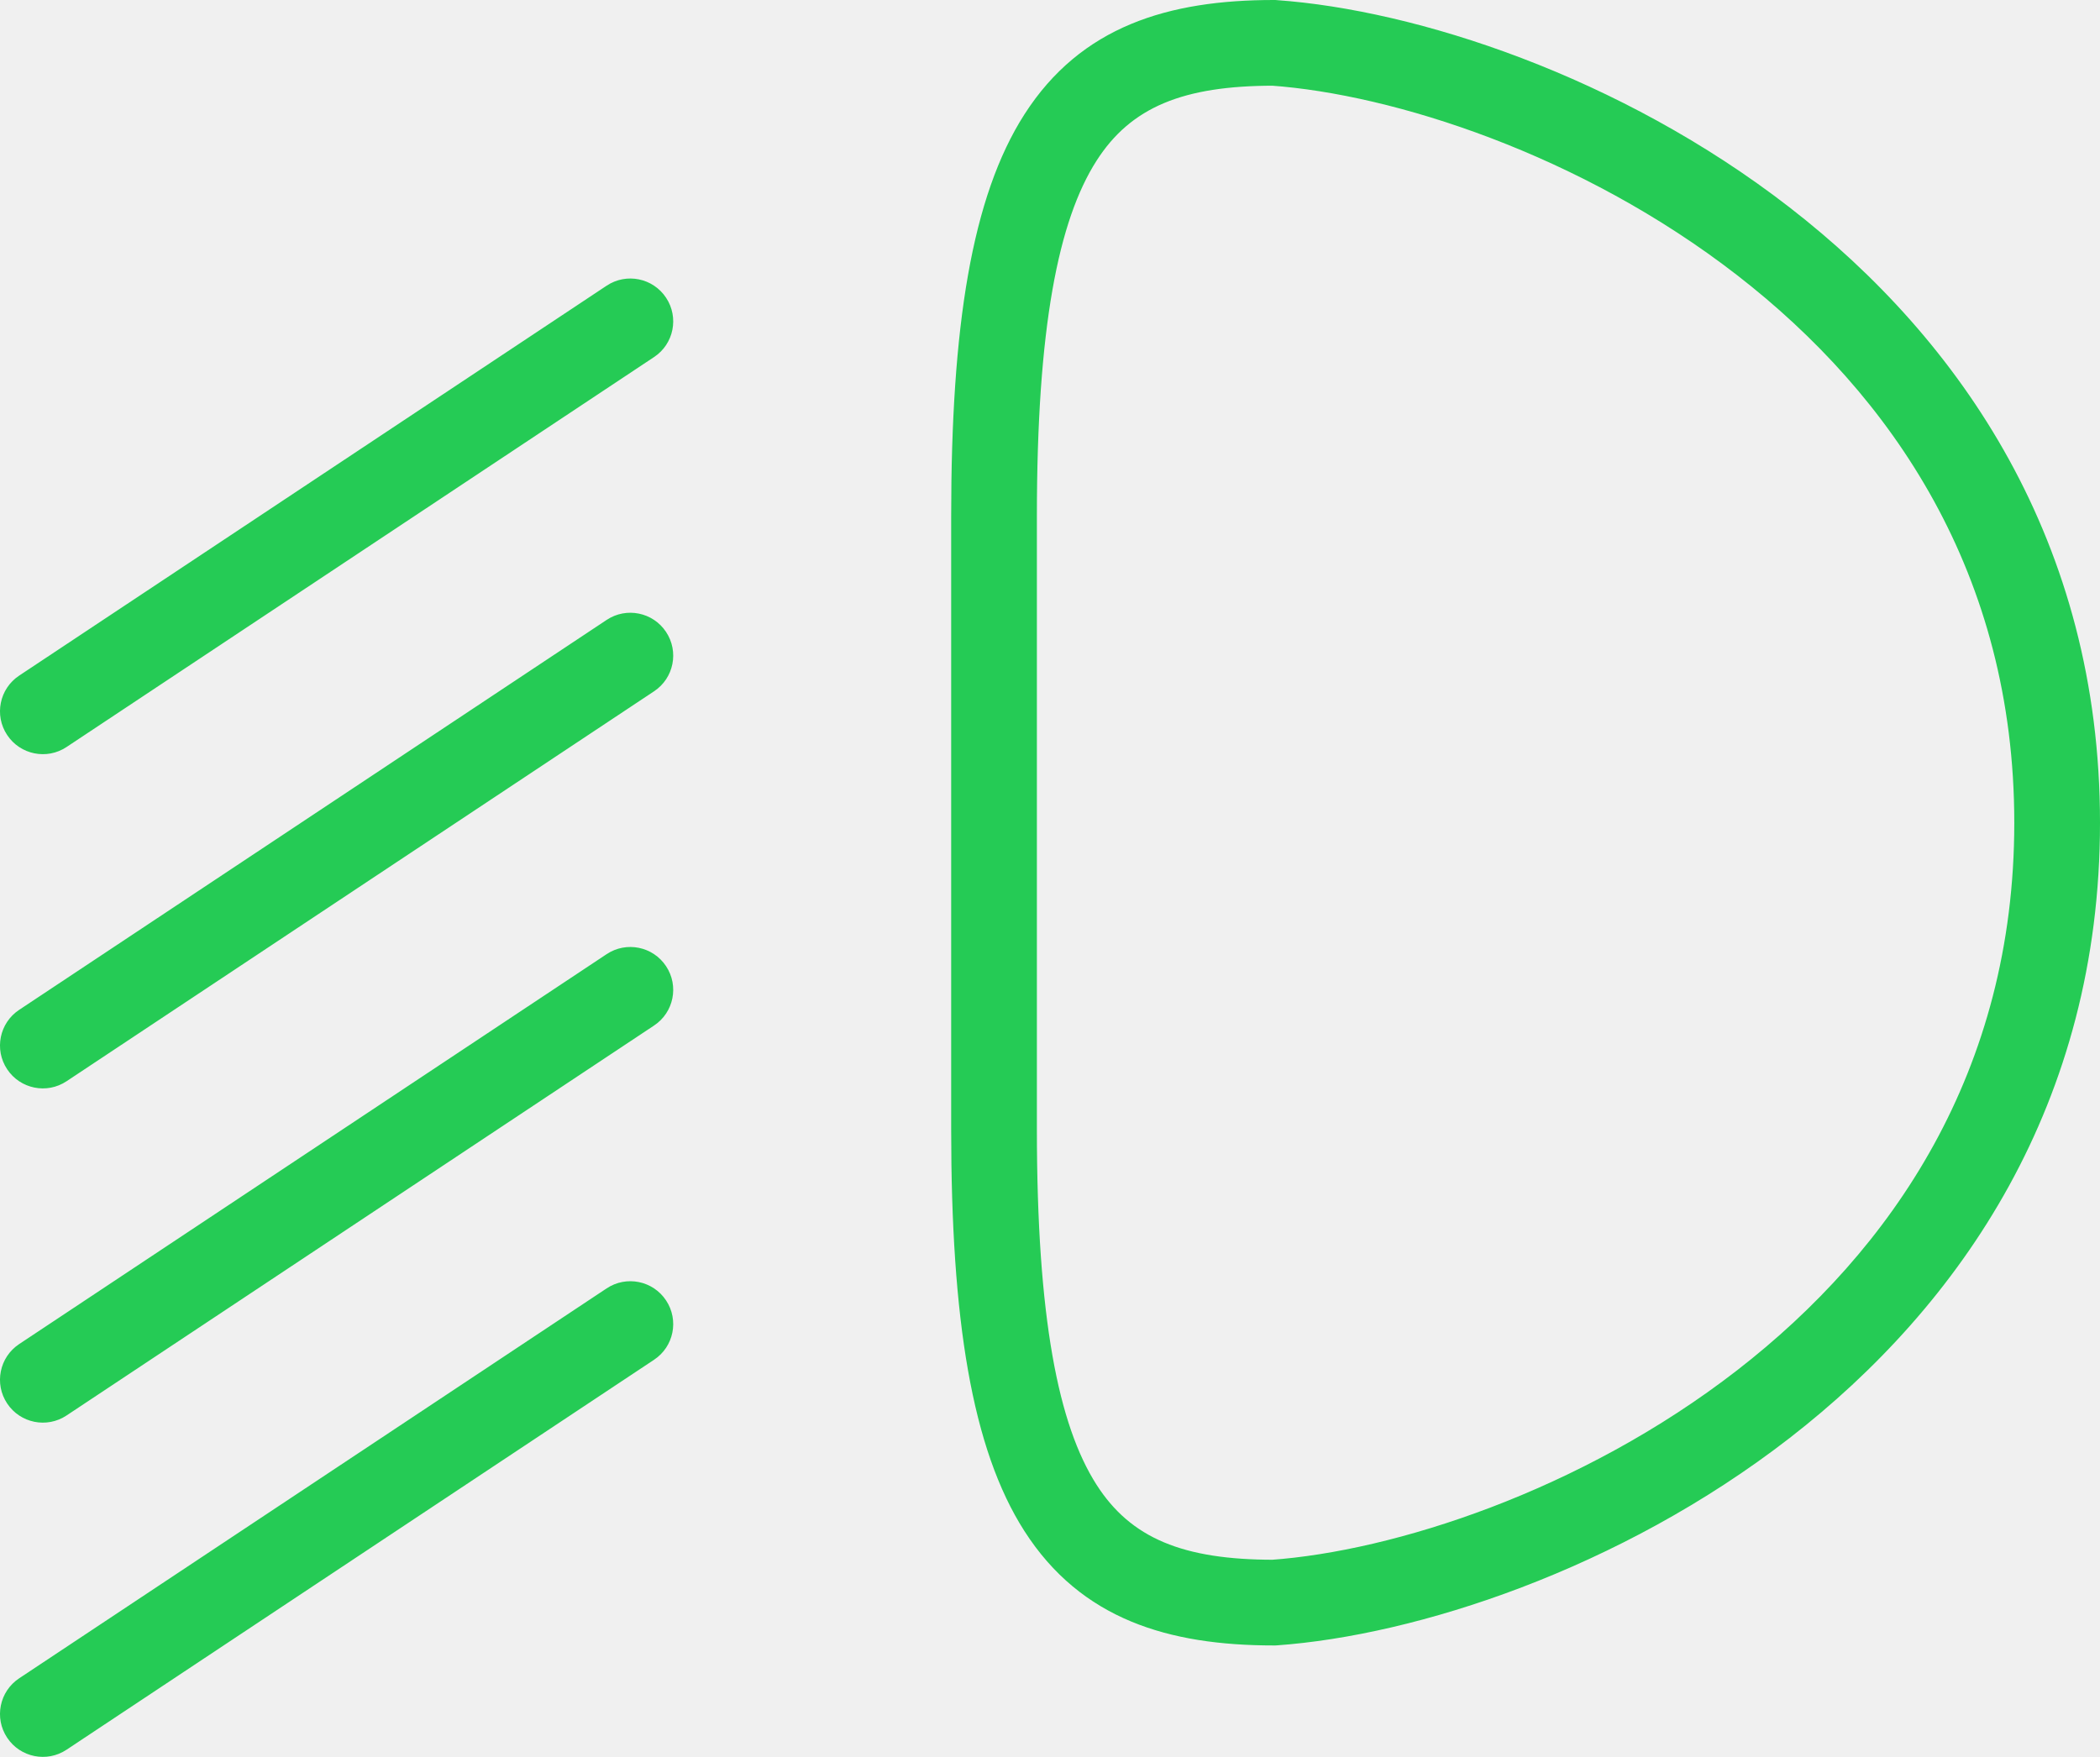
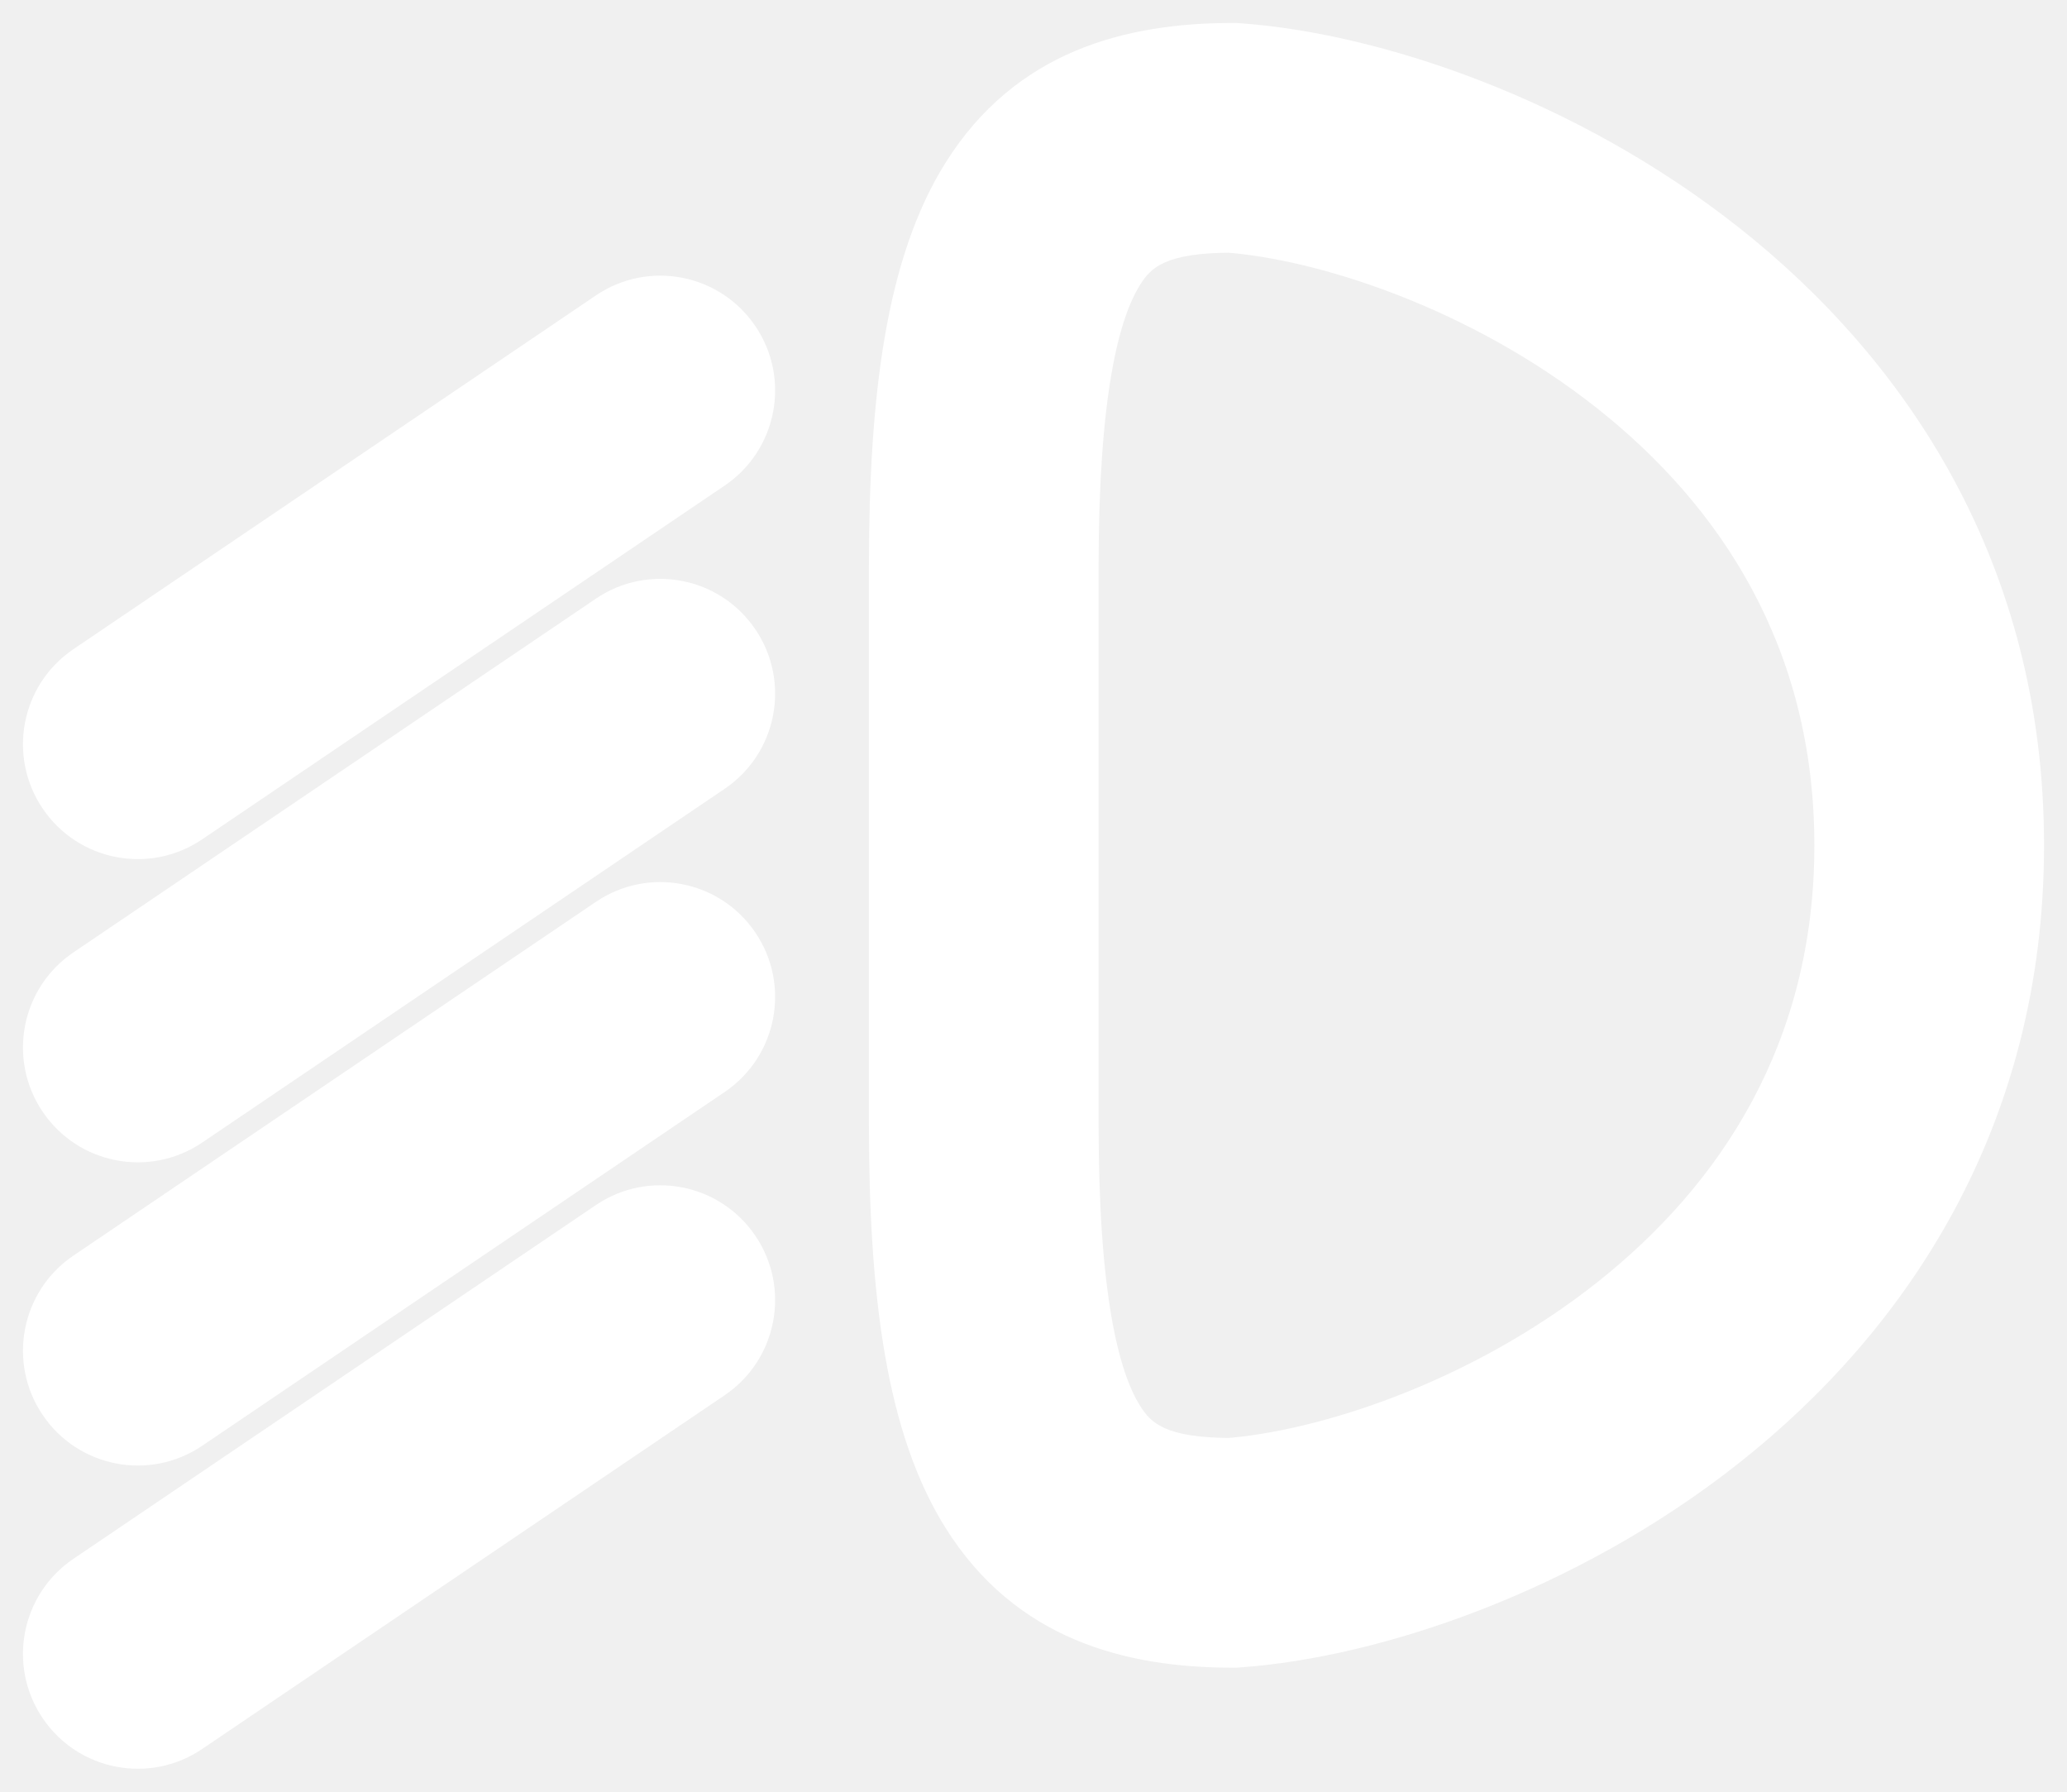
- <svg xmlns="http://www.w3.org/2000/svg" width="49" height="41" viewBox="0 0 49 41" fill="none">
-   <path d="M29.722 1L29.793 0.003L29.758 0H29.722V1ZM29.722 37.4V38.4H29.758L29.793 38.398L29.722 37.4ZM15.261 8.333C15.722 8.028 15.847 7.407 15.541 6.947C15.236 6.487 14.615 6.361 14.155 6.667L15.261 8.333ZM0.447 15.767C-0.013 16.072 -0.139 16.693 0.167 17.153C0.472 17.613 1.093 17.739 1.553 17.433L0.447 15.767ZM15.261 16.133C15.722 15.828 15.847 15.207 15.541 14.747C15.236 14.287 14.615 14.161 14.155 14.467L15.261 16.133ZM0.447 23.567C-0.013 23.872 -0.139 24.493 0.167 24.953C0.472 25.413 1.093 25.539 1.553 25.233L0.447 23.567ZM15.261 23.933C15.722 23.628 15.847 23.007 15.541 22.547C15.236 22.087 14.615 21.961 14.155 22.267L15.261 23.933ZM0.447 31.367C-0.013 31.672 -0.139 32.293 0.167 32.753C0.472 33.213 1.093 33.339 1.553 33.033L0.447 31.367ZM15.261 31.733C15.722 31.428 15.847 30.807 15.541 30.347C15.236 29.887 14.615 29.761 14.155 30.067L15.261 31.733ZM0.447 39.167C-0.013 39.472 -0.139 40.093 0.167 40.553C0.472 41.013 1.093 41.139 1.553 40.833L0.447 39.167ZM29.651 1.997C32.502 2.2 36.883 3.592 40.533 6.422C44.154 9.229 47 13.4 47 19.2H49C49 12.649 45.753 7.938 41.758 4.841C37.793 1.767 33.035 0.233 29.793 0.003L29.651 1.997ZM29.722 0C27.271 0 25.225 0.605 23.902 2.671C22.672 4.594 22.194 7.621 22.194 12.05H24.194C24.194 7.639 24.696 5.141 25.587 3.749C26.387 2.5 27.604 2 29.722 2V0ZM29.793 38.398C33.035 38.167 37.793 36.633 41.758 33.559C45.753 30.462 49 25.75 49 19.2H47C47 25 44.154 29.171 40.533 31.978C36.883 34.808 32.502 36.2 29.651 36.403L29.793 38.398ZM29.722 36.4C27.604 36.4 26.387 35.9 25.587 34.651C24.696 33.259 24.194 30.761 24.194 26.35H22.194C22.194 30.779 22.672 33.806 23.902 35.729C25.225 37.795 27.271 38.4 29.722 38.4V36.4ZM24.194 26.35V12.05H22.194V26.35H24.194ZM14.155 6.667L0.447 15.767L1.553 17.433L15.261 8.333L14.155 6.667ZM14.155 14.467L0.447 23.567L1.553 25.233L15.261 16.133L14.155 14.467ZM14.155 22.267L0.447 31.367L1.553 33.033L15.261 23.933L14.155 22.267ZM14.155 30.067L0.447 39.167L1.553 40.833L15.261 31.733L14.155 30.067Z" fill="#25CB55" />
+ <svg xmlns="http://www.w3.org/2000/svg" width="45" height="39" viewBox="0 0 45 39" fill="none">
+   <path d="M26.833 3L27.014 0.507L26.924 0.5H26.833V3ZM26.833 33.8V36.3H26.924L27.014 36.293L26.833 33.8ZM15.776 10.57C16.92 9.796 17.219 8.242 16.445 7.099C15.671 5.955 14.117 5.656 12.974 6.43L15.776 10.57ZM1.599 14.13C0.455 14.904 0.156 16.458 0.93 17.601C1.704 18.745 3.258 19.044 4.401 18.27L1.599 14.13ZM15.776 17.17C16.92 16.396 17.219 14.842 16.445 13.699C15.671 12.555 14.117 12.256 12.974 13.03L15.776 17.17ZM1.599 20.73C0.455 21.504 0.156 23.058 0.93 24.201C1.704 25.345 3.258 25.644 4.401 24.87L1.599 20.73ZM15.776 23.77C16.92 22.996 17.219 21.442 16.445 20.299C15.671 19.155 14.117 18.856 12.974 19.63L15.776 23.77ZM1.599 27.33C0.455 28.104 0.156 29.658 0.93 30.801C1.704 31.945 3.258 32.244 4.401 31.47L1.599 27.33ZM15.776 30.37C16.92 29.596 17.219 28.042 16.445 26.899C15.671 25.755 14.117 25.456 12.974 26.23L15.776 30.37ZM1.599 33.93C0.455 34.704 0.156 36.258 0.93 37.401C1.704 38.545 3.258 38.844 4.401 38.07L1.599 33.93ZM26.652 5.493C28.681 5.641 31.995 6.693 34.762 8.88C37.454 11.008 39.5 14.093 39.5 18.4H44.5C44.5 12.257 41.49 7.825 37.863 4.958C34.31 2.149 30.041 0.726 27.014 0.507L26.652 5.493ZM26.833 0.5C24.502 0.5 22.111 1.111 20.586 3.541C19.292 5.602 18.917 8.591 18.917 12.35H23.917C23.917 8.629 24.354 6.943 24.821 6.199C25.056 5.824 25.373 5.5 26.833 5.5V0.5ZM27.014 36.293C30.041 36.074 34.31 34.651 37.863 31.842C41.49 28.975 44.5 24.543 44.5 18.4H39.5C39.5 22.707 37.454 25.792 34.762 27.92C31.995 30.107 28.681 31.159 26.652 31.307L27.014 36.293ZM26.833 31.3C25.373 31.3 25.056 30.976 24.821 30.601C24.354 29.857 23.917 28.171 23.917 24.45H18.917C18.917 28.209 19.292 31.198 20.586 33.259C22.111 35.689 24.502 36.3 26.833 36.3V31.3ZM23.917 24.45V12.35H18.917V24.45H23.917ZM12.974 6.43L1.599 14.13L4.401 18.27L15.776 10.57L12.974 6.43ZM12.974 13.03L1.599 20.73L4.401 24.87L15.776 17.17L12.974 13.03ZM12.974 19.63L1.599 27.33L4.401 31.47L15.776 23.77L12.974 19.63ZM12.974 26.23L1.599 33.93L4.401 38.07L15.776 30.37L12.974 26.23Z" fill="white" />
</svg>
